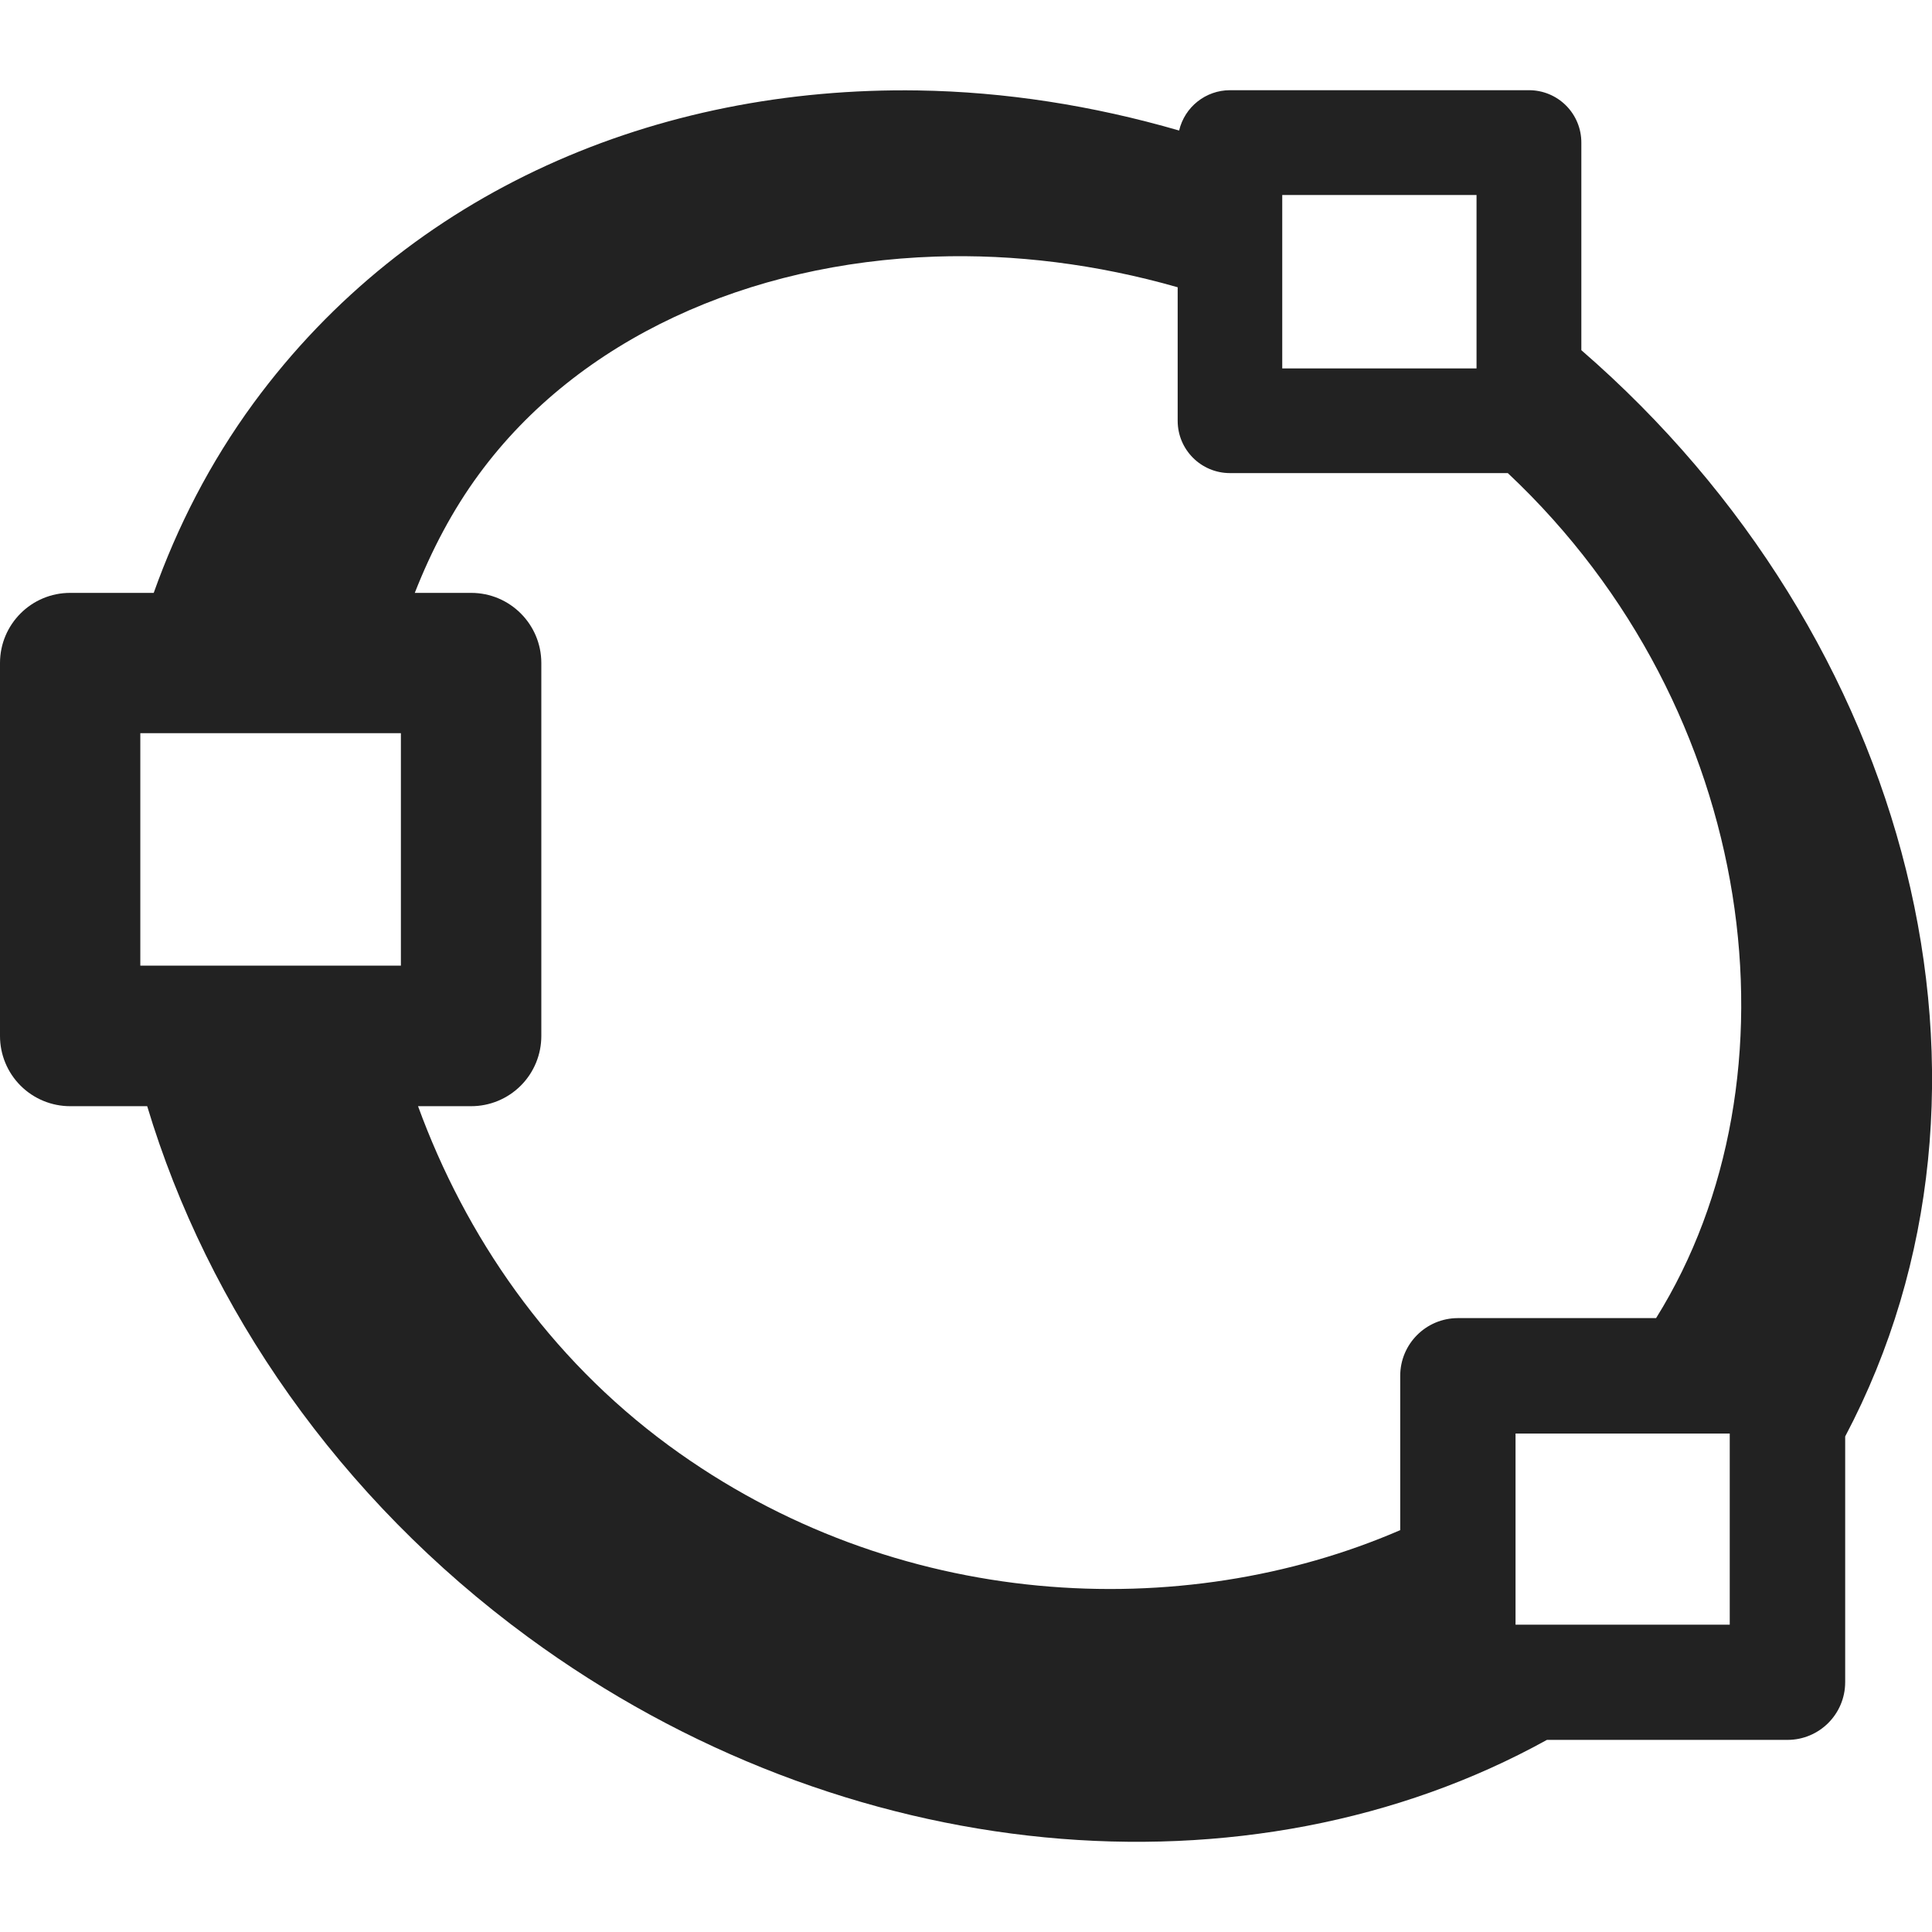
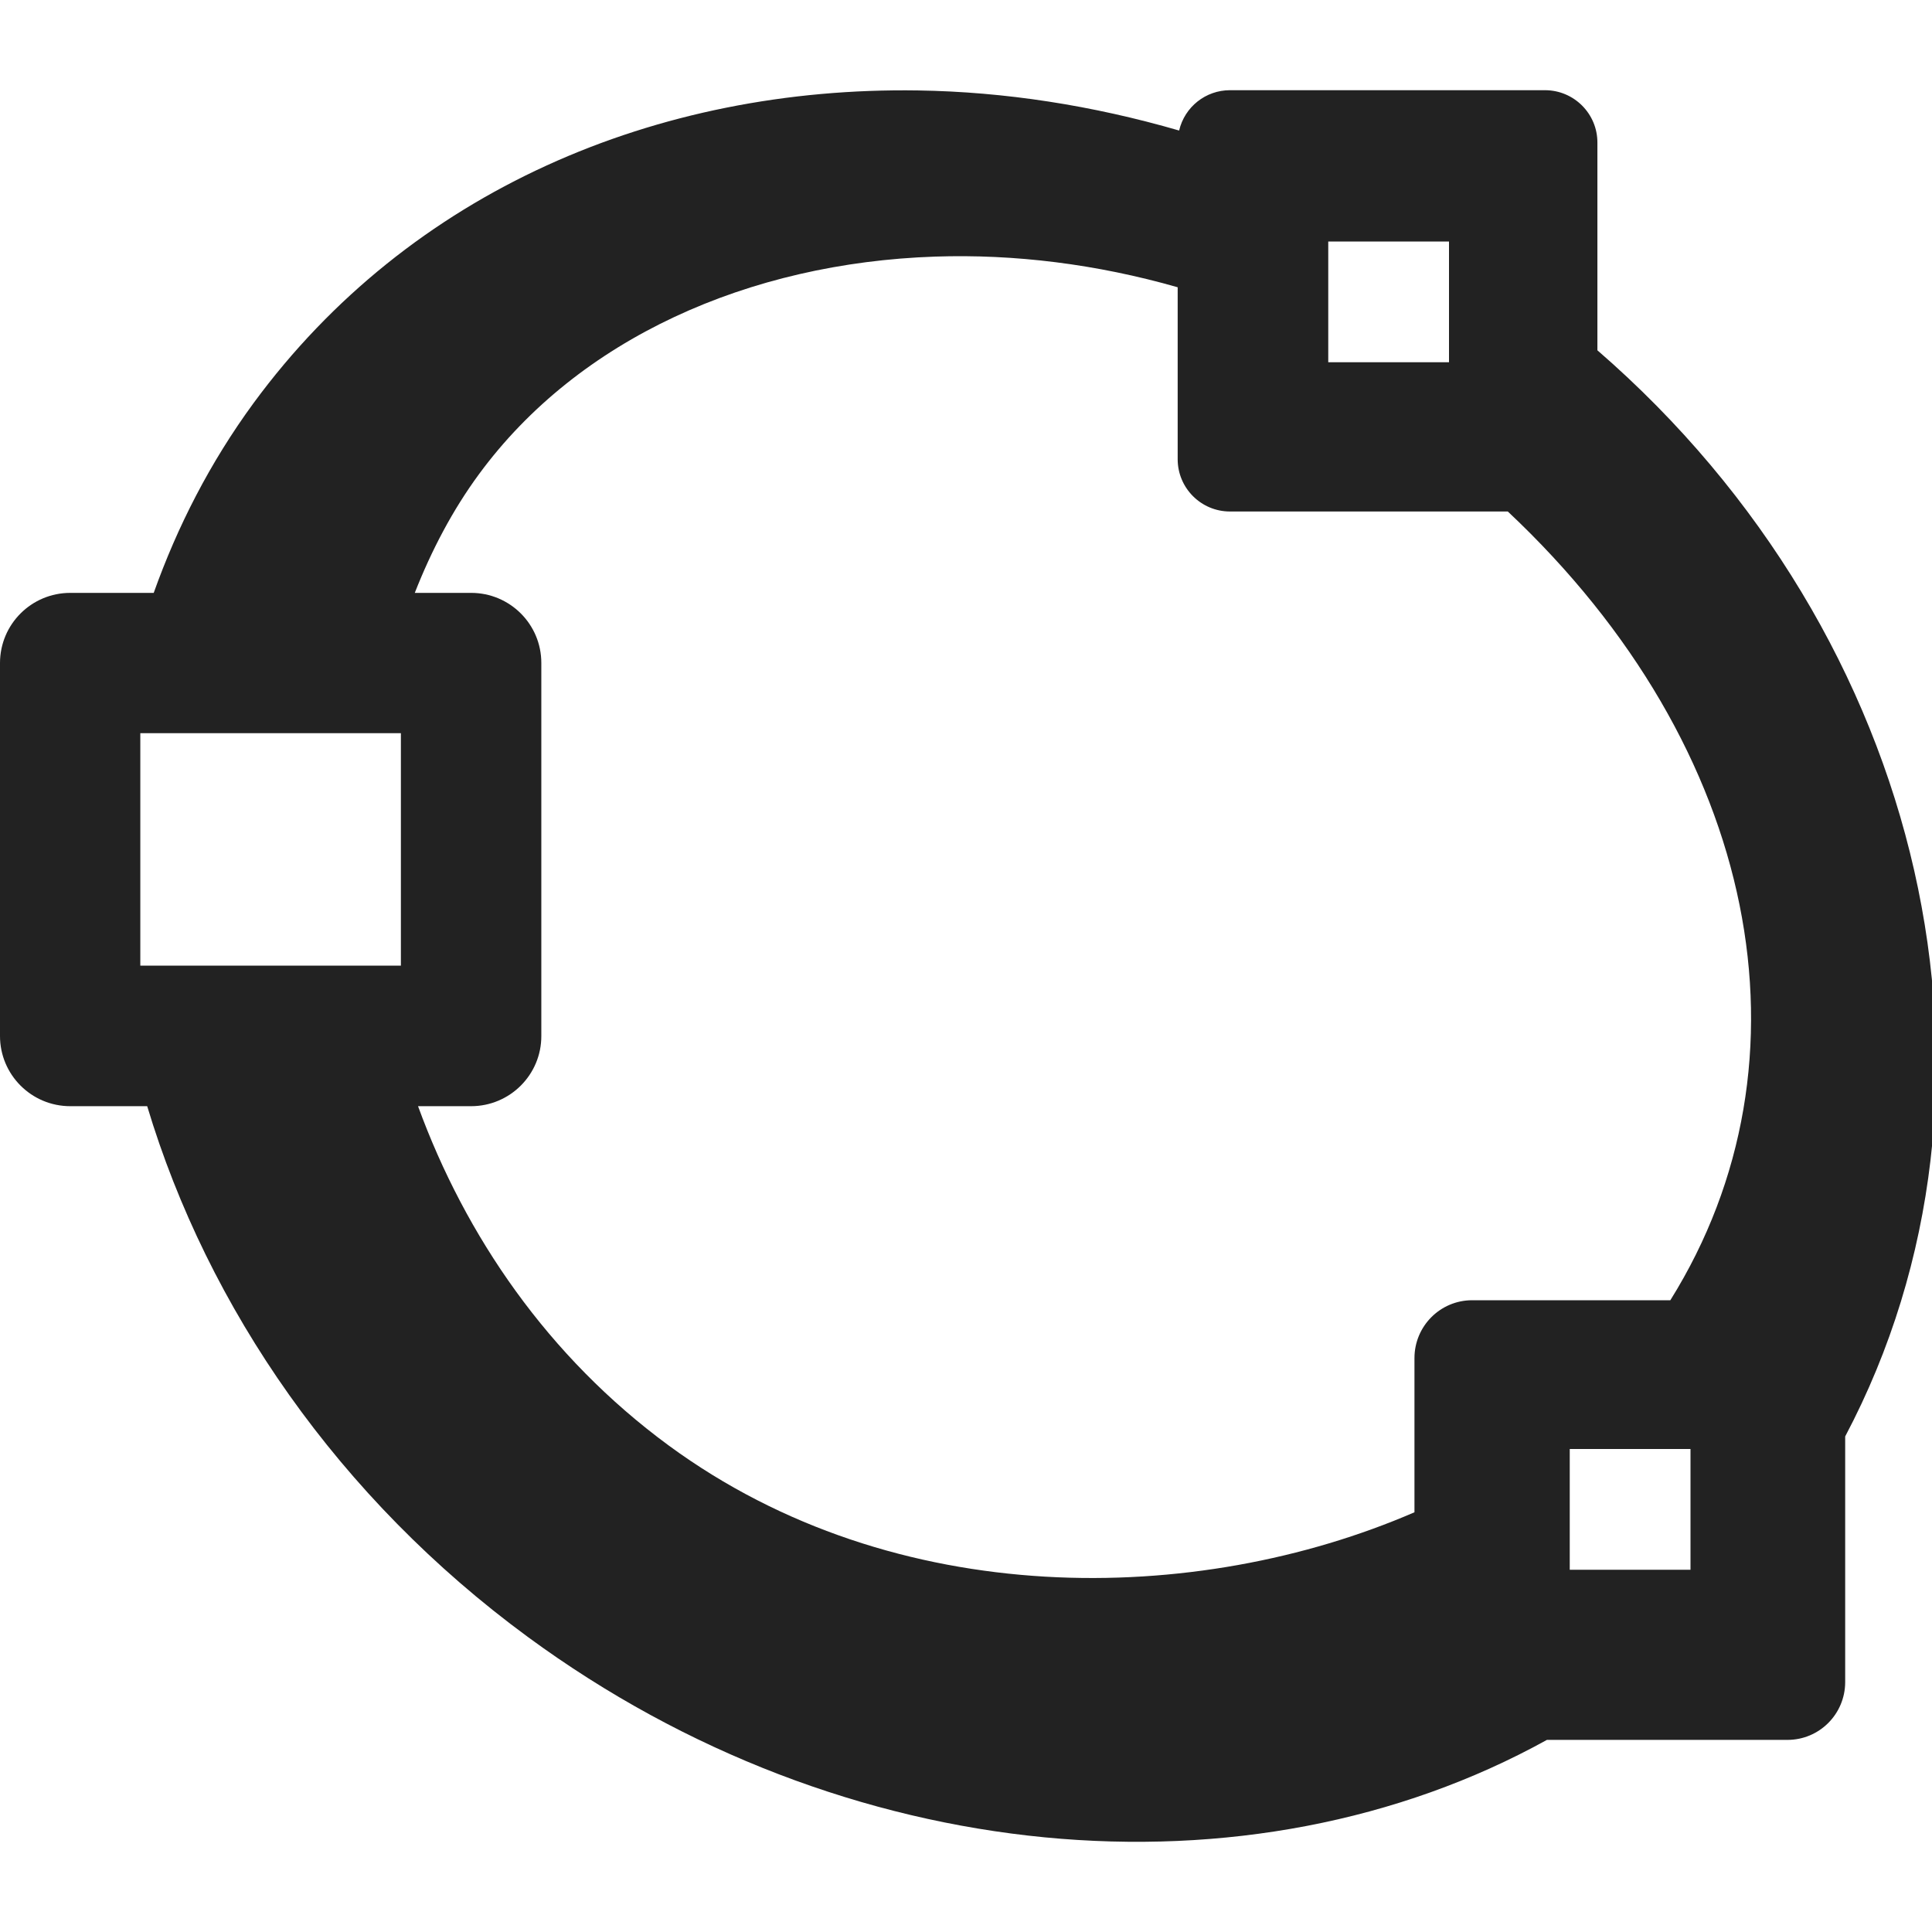
<svg xmlns="http://www.w3.org/2000/svg" height="16px" viewBox="0 0 16 16" width="16px" version="1.1" id="svg2">
  <defs id="defs2" />
  <g fill="#222222" id="g2">
-     <path id="path2" style="stroke-width:0.985" d="M 10.186,0.747 A 0.433,0.433 0 0 0 9.765,1.081 C 9.048,0.873 8.32,0.76 7.603,0.749 5.444,0.716 3.394,1.576 2.1,3.338 1.739,3.831 1.469,4.36 1.273,4.91 H 0.582 A 0.581,0.581 0 0 0 -1.2200001e-7,5.49 V 8.579 A 0.581,0.581 0 0 0 0.582,9.161 H 1.219 C 1.721,10.831 2.805,12.407 4.372,13.557 c 2.622,1.925 5.975,2.215 8.439,0.852 h 1.991 a 0.478,0.478 0 0 0 0.479,-0.477 v -2.036 c 1.523,-2.882 0.551,-6.625 -2.185,-8.996 V 1.182 A 0.433,0.433 0 0 0 12.662,0.747 Z M 10.619,1.615 h 1.609 V 3.051 H 10.619 Z m -2.874,0.51 c 0.656,-0.022 1.337,0.062 2.008,0.254 v 1.106 a 0.433,0.433 0 0 0 0.433,0.433 h 2.301 c 2.086,1.96 2.465,5.016 1.228,6.998 h -1.642 a 0.478,0.478 0 0 0 -0.477,0.479 v 1.277 C 9.794,13.452 7.417,13.35 5.538,11.971 4.539,11.237 3.855,10.237 3.462,9.161 h 0.439 A 0.581,0.581 0 0 0 4.483,8.579 V 5.49 A 0.581,0.581 0 0 0 3.902,4.91 H 3.435 C 3.574,4.556 3.749,4.223 3.966,3.928 4.79,2.805 6.2,2.177 7.745,2.125 Z M 1.162,6.072 H 3.32 V 7.997 H 1.162 Z M 12.551,11.872 h 1.774 v 1.583 h -1.774 z" />
+     <path id="path2" style="stroke-width:0.985" d="M 10.186,0.747 C 9.985,0.747 9.811,0.885 9.765,1.081 9.048,0.873 8.32,0.76 7.603,0.749 5.444,0.716 3.394,1.576 2.1,3.338 1.739,3.831 1.469,4.36 1.273,4.91 H 0.582 C 0.261,4.91 7.1492714e-4,5.169 -1.2200001e-7,5.49 V 8.579 C -4.2487967e-4,8.9 0.26,9.161 0.582,9.161 H 1.219 C 1.721,10.831 2.805,12.407 4.372,13.557 c 2.622,1.925 5.975,2.215 8.439,0.852 h 1.991 c 0.264,5.68e-4 0.478,-0.213 0.479,-0.477 V 11.896 C 16.804,9.015 15.965,5.272 13.229,2.901 V 1.182 C 13.23,0.942 13.035,0.747 12.795,0.747 Z M 11,2 h 1 V 3 H 11 Z M 7.745,2.125 c 0.656,-0.022 1.337,0.062 2.008,0.254 v 1.424 c 7.22e-5,0.239 0.194,0.433 0.433,0.433 h 2.301 c 2.086,1.96 2.583,4.55 1.346,6.532 h -1.642 c -0.264,5.71e-4 -0.477,0.215 -0.477,0.479 v 1.277 C 9.912,13.304 7.417,13.35 5.538,11.971 4.539,11.237 3.855,10.237 3.462,9.161 h 0.439 C 4.223,9.161 4.484,8.9 4.483,8.579 V 5.49 C 4.483,5.169 4.222,4.91 3.902,4.91 H 3.435 C 3.574,4.556 3.749,4.223 3.966,3.928 4.79,2.805 6.2,2.177 7.745,2.125 Z M 1.162,6.072 H 3.32 V 7.997 H 1.162 Z M 13,12 h 1 v 1 h -1 z" />
  </g>
</svg>
